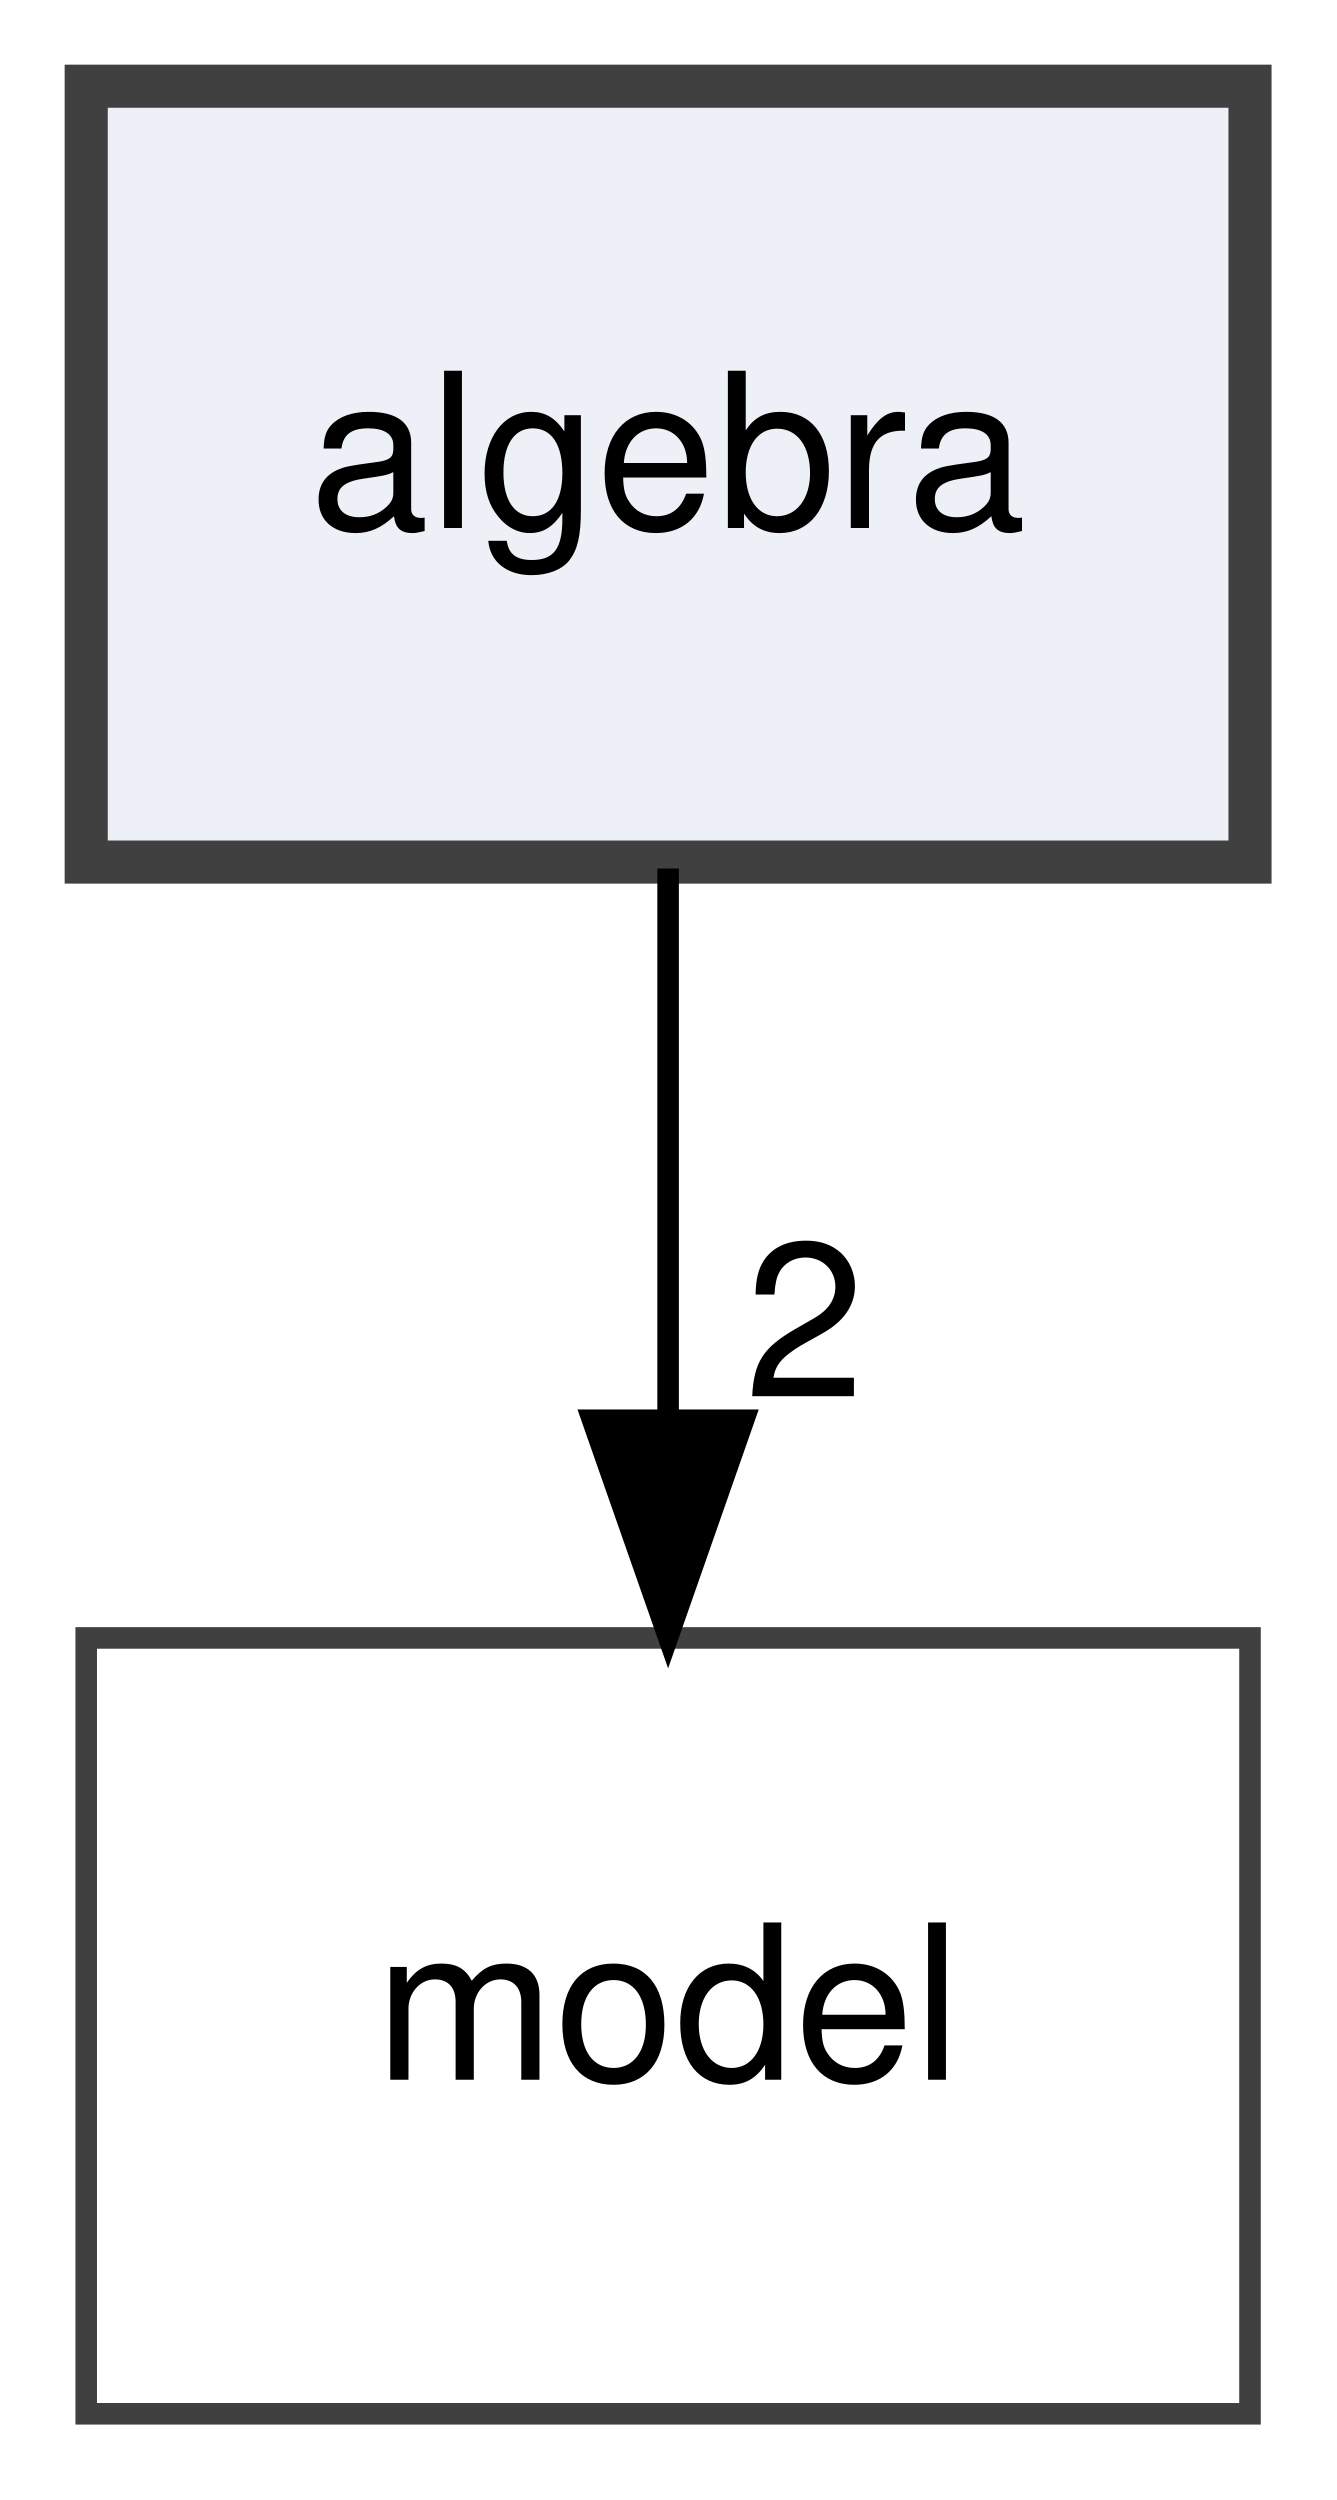
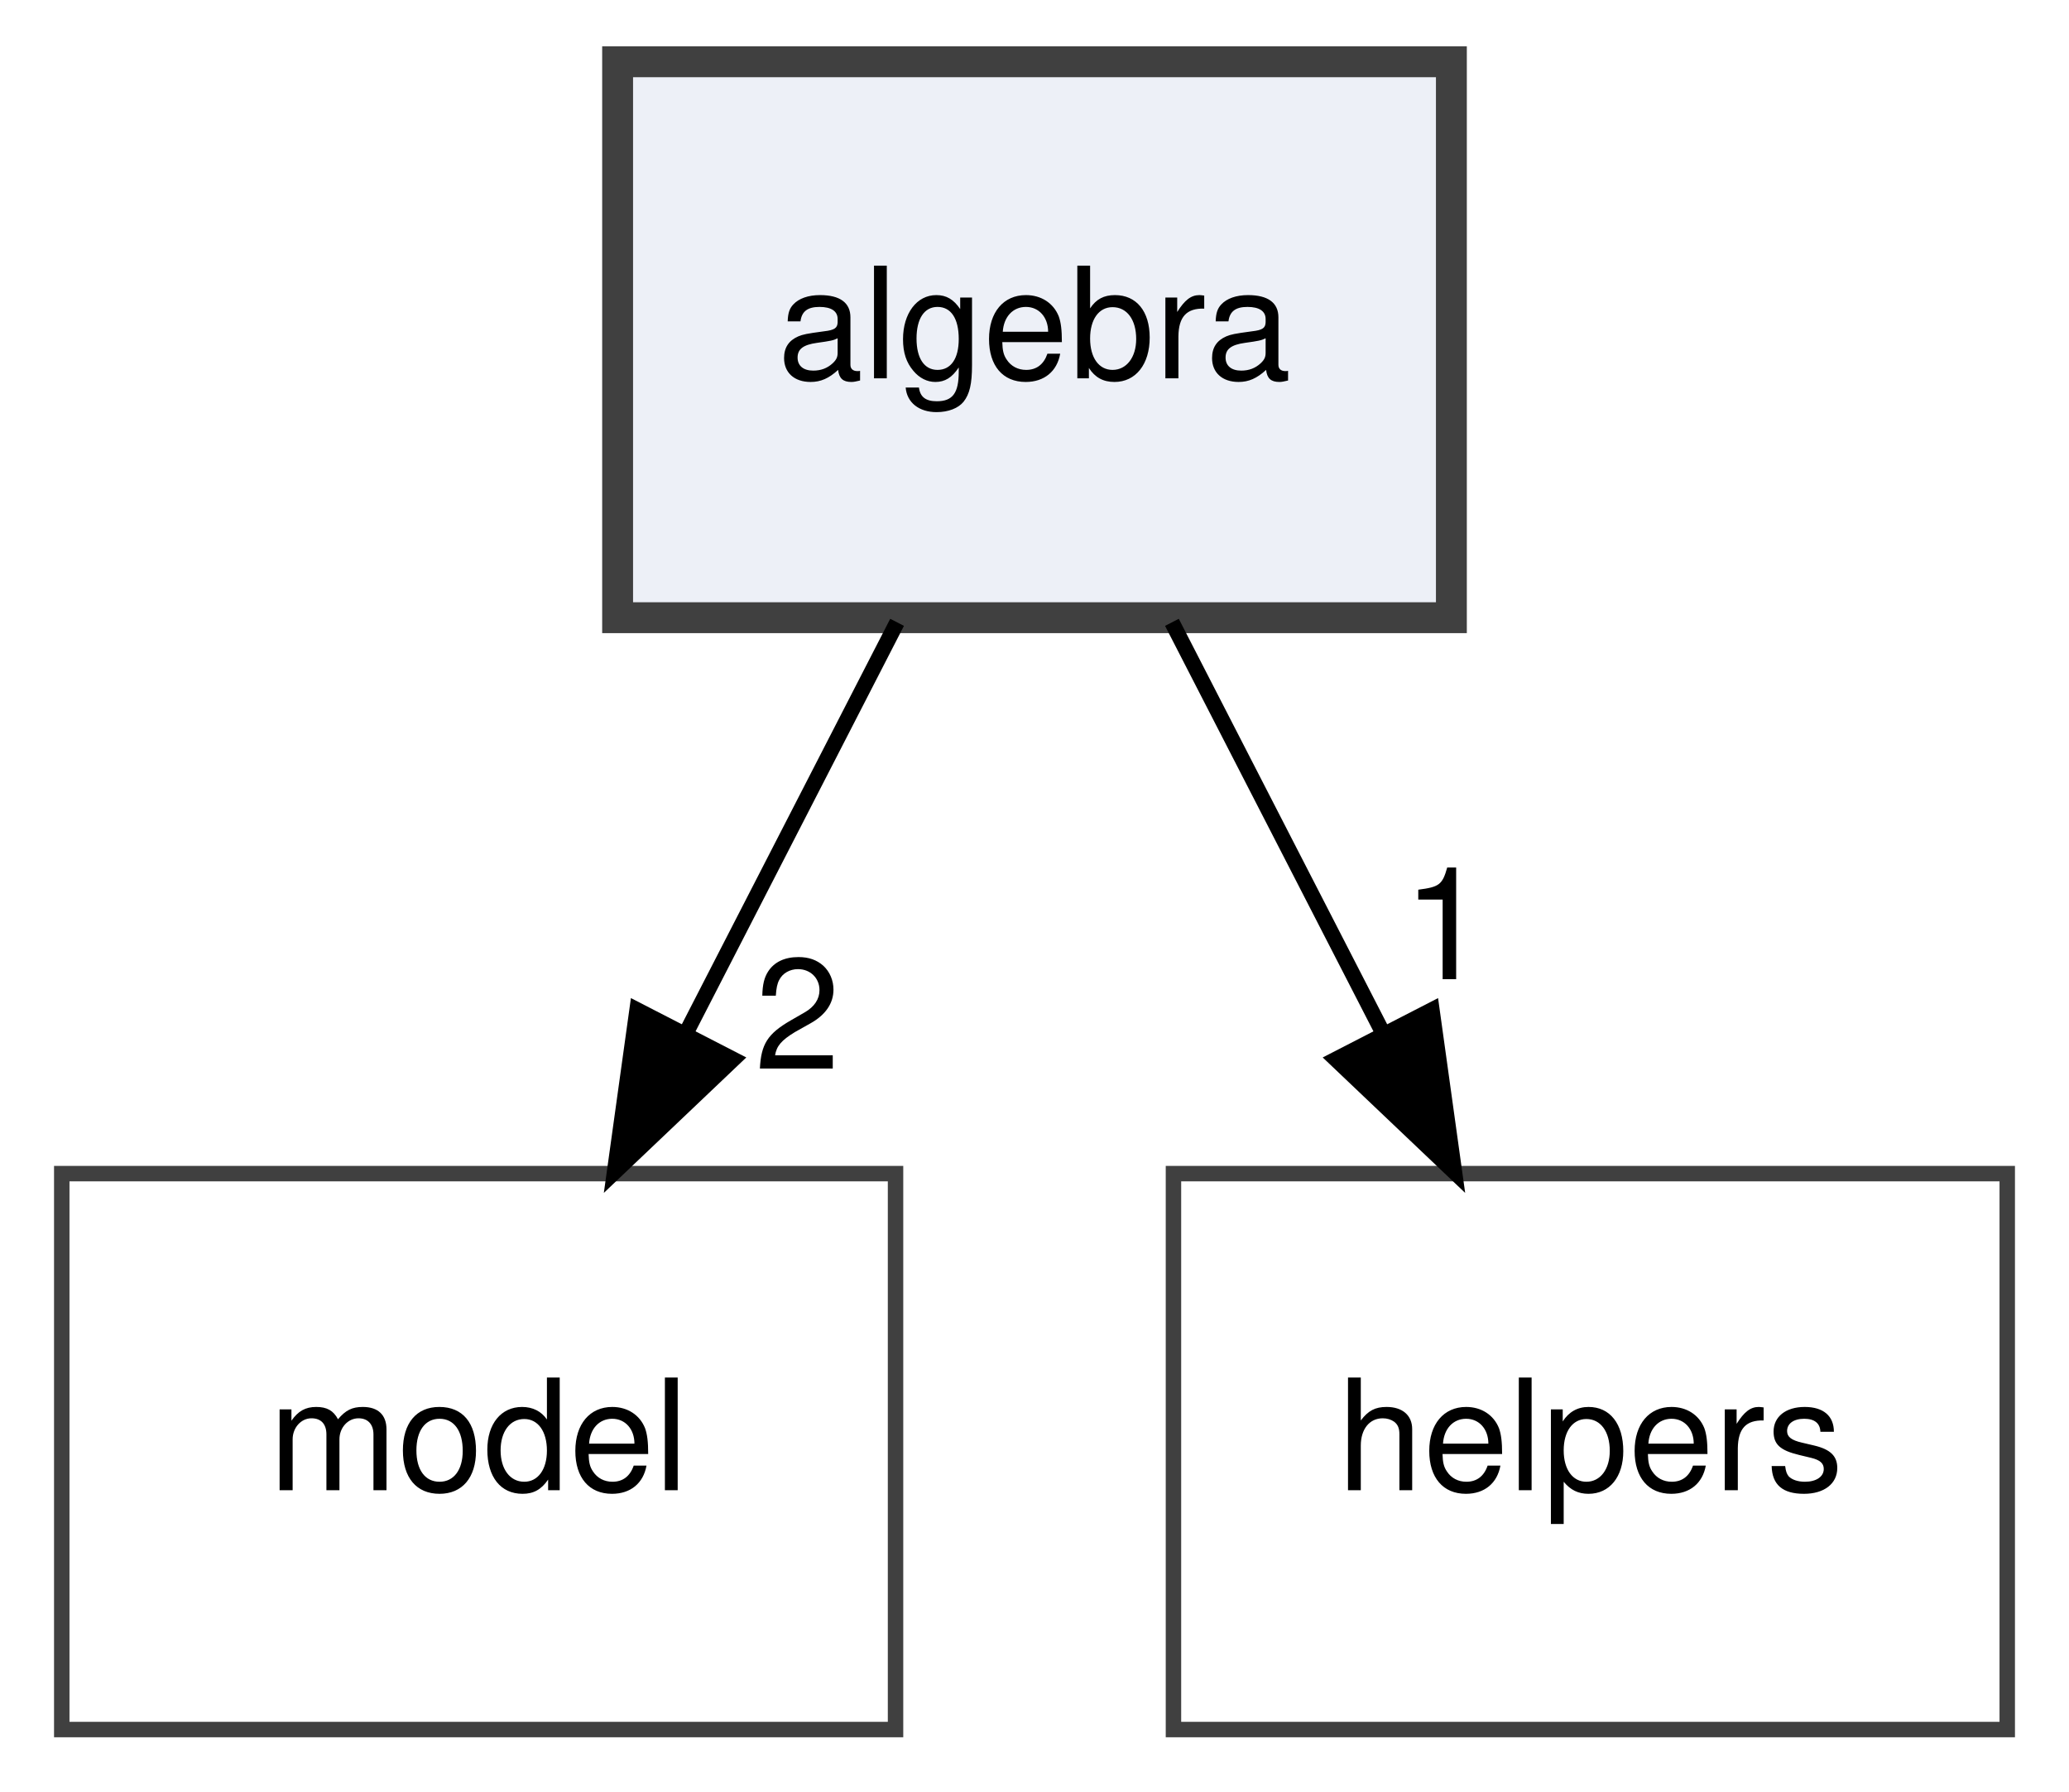
- <svg xmlns="http://www.w3.org/2000/svg" xmlns:xlink="http://www.w3.org/1999/xlink" width="62pt" height="116pt" viewBox="0.00 0.00 62.00 116.00">
+ <svg xmlns="http://www.w3.org/2000/svg" xmlns:xlink="http://www.w3.org/1999/xlink" width="134pt" height="116pt" viewBox="0.00 0.00 134.00 116.00">
  <g id="graph0" class="graph" transform="scale(1 1) rotate(0) translate(4 112)">
    <g id="node1" class="node">
      <g id="a_node1">
        <a xlink:href="dir_e53b58e09df6ccf29305fb05aac16e30.html" target="_top" xlink:title="algebra">
-           <polygon fill="#edf0f7" stroke="#404040" stroke-width="2" points="54,-108 0,-108 0,-72 54,-72 54,-108" />
-           <text text-anchor="middle" x="27" y="-87.5" font-family="Helvetica,sans-Serif" font-size="10.00">algebra</text>
+           <polygon fill="#edf0f7" stroke="#404040" stroke-width="2" points="90,-108 36,-108 36,-72 90,-72 90,-108" />
+           <text text-anchor="middle" x="63" y="-87.5" font-family="Helvetica,sans-Serif" font-size="10.00">algebra</text>
        </a>
      </g>
    </g>
    <g id="node2" class="node">
      <g id="a_node2">
        <a xlink:href="dir_3f14f6767c31cb4a1d22c13c18cc6fc3.html" target="_top" xlink:title="model">
          <polygon fill="none" stroke="#404040" points="54,-36 0,-36 0,0 54,0 54,-36" />
          <text text-anchor="middle" x="27" y="-15.5" font-family="Helvetica,sans-Serif" font-size="10.00">model</text>
        </a>
      </g>
    </g>
    <g id="edge1" class="edge">
-       <path fill="none" stroke="black" d="M27,-71.7C27,-63.98 27,-54.71 27,-46.11" />
-       <polygon fill="black" stroke="black" points="30.5,-46.1 27,-36.1 23.5,-46.1 30.5,-46.1" />
+       <path fill="none" stroke="black" d="M54.1,-71.7C50,-63.73 45.05,-54.1 40.51,-45.26" />
+       <polygon fill="black" stroke="black" points="43.48,-43.4 35.8,-36.1 37.26,-46.6 43.48,-43.4" />
      <g id="a_edge1-headlabel">
-         <a xlink:href="dir_000000_000003.html" target="_top" xlink:title="2">
-           <text text-anchor="middle" x="33.34" y="-47.2" font-family="Helvetica,sans-Serif" font-size="10.00">2</text>
+         <a xlink:href="dir_000000_000004.html" target="_top" xlink:title="2">
+           <text text-anchor="middle" x="47.65" y="-42.79" font-family="Helvetica,sans-Serif" font-size="10.00">2</text>
+         </a>
+       </g>
+     </g>
+     <g id="node3" class="node">
+       <g id="a_node3">
+         <a xlink:href="dir_861f50189fda057e6c57d1c1130602b3.html" target="_top" xlink:title="helpers">
+           <polygon fill="none" stroke="#404040" points="126,-36 72,-36 72,0 126,0 126,-36" />
+           <text text-anchor="middle" x="99" y="-15.5" font-family="Helvetica,sans-Serif" font-size="10.00">helpers</text>
+         </a>
+       </g>
+     </g>
+     <g id="edge2" class="edge">
+       <path fill="none" stroke="black" d="M71.9,-71.7C76,-63.73 80.95,-54.1 85.49,-45.26" />
+       <polygon fill="black" stroke="black" points="88.74,-46.6 90.2,-36.1 82.52,-43.4 88.74,-46.6" />
+       <g id="a_edge2-headlabel">
+         <a xlink:href="dir_000000_000001.html" target="_top" xlink:title="1">
+           <text text-anchor="middle" x="89.62" y="-48.59" font-family="Helvetica,sans-Serif" font-size="10.00">1</text>
        </a>
      </g>
    </g>
  </g>
</svg>
